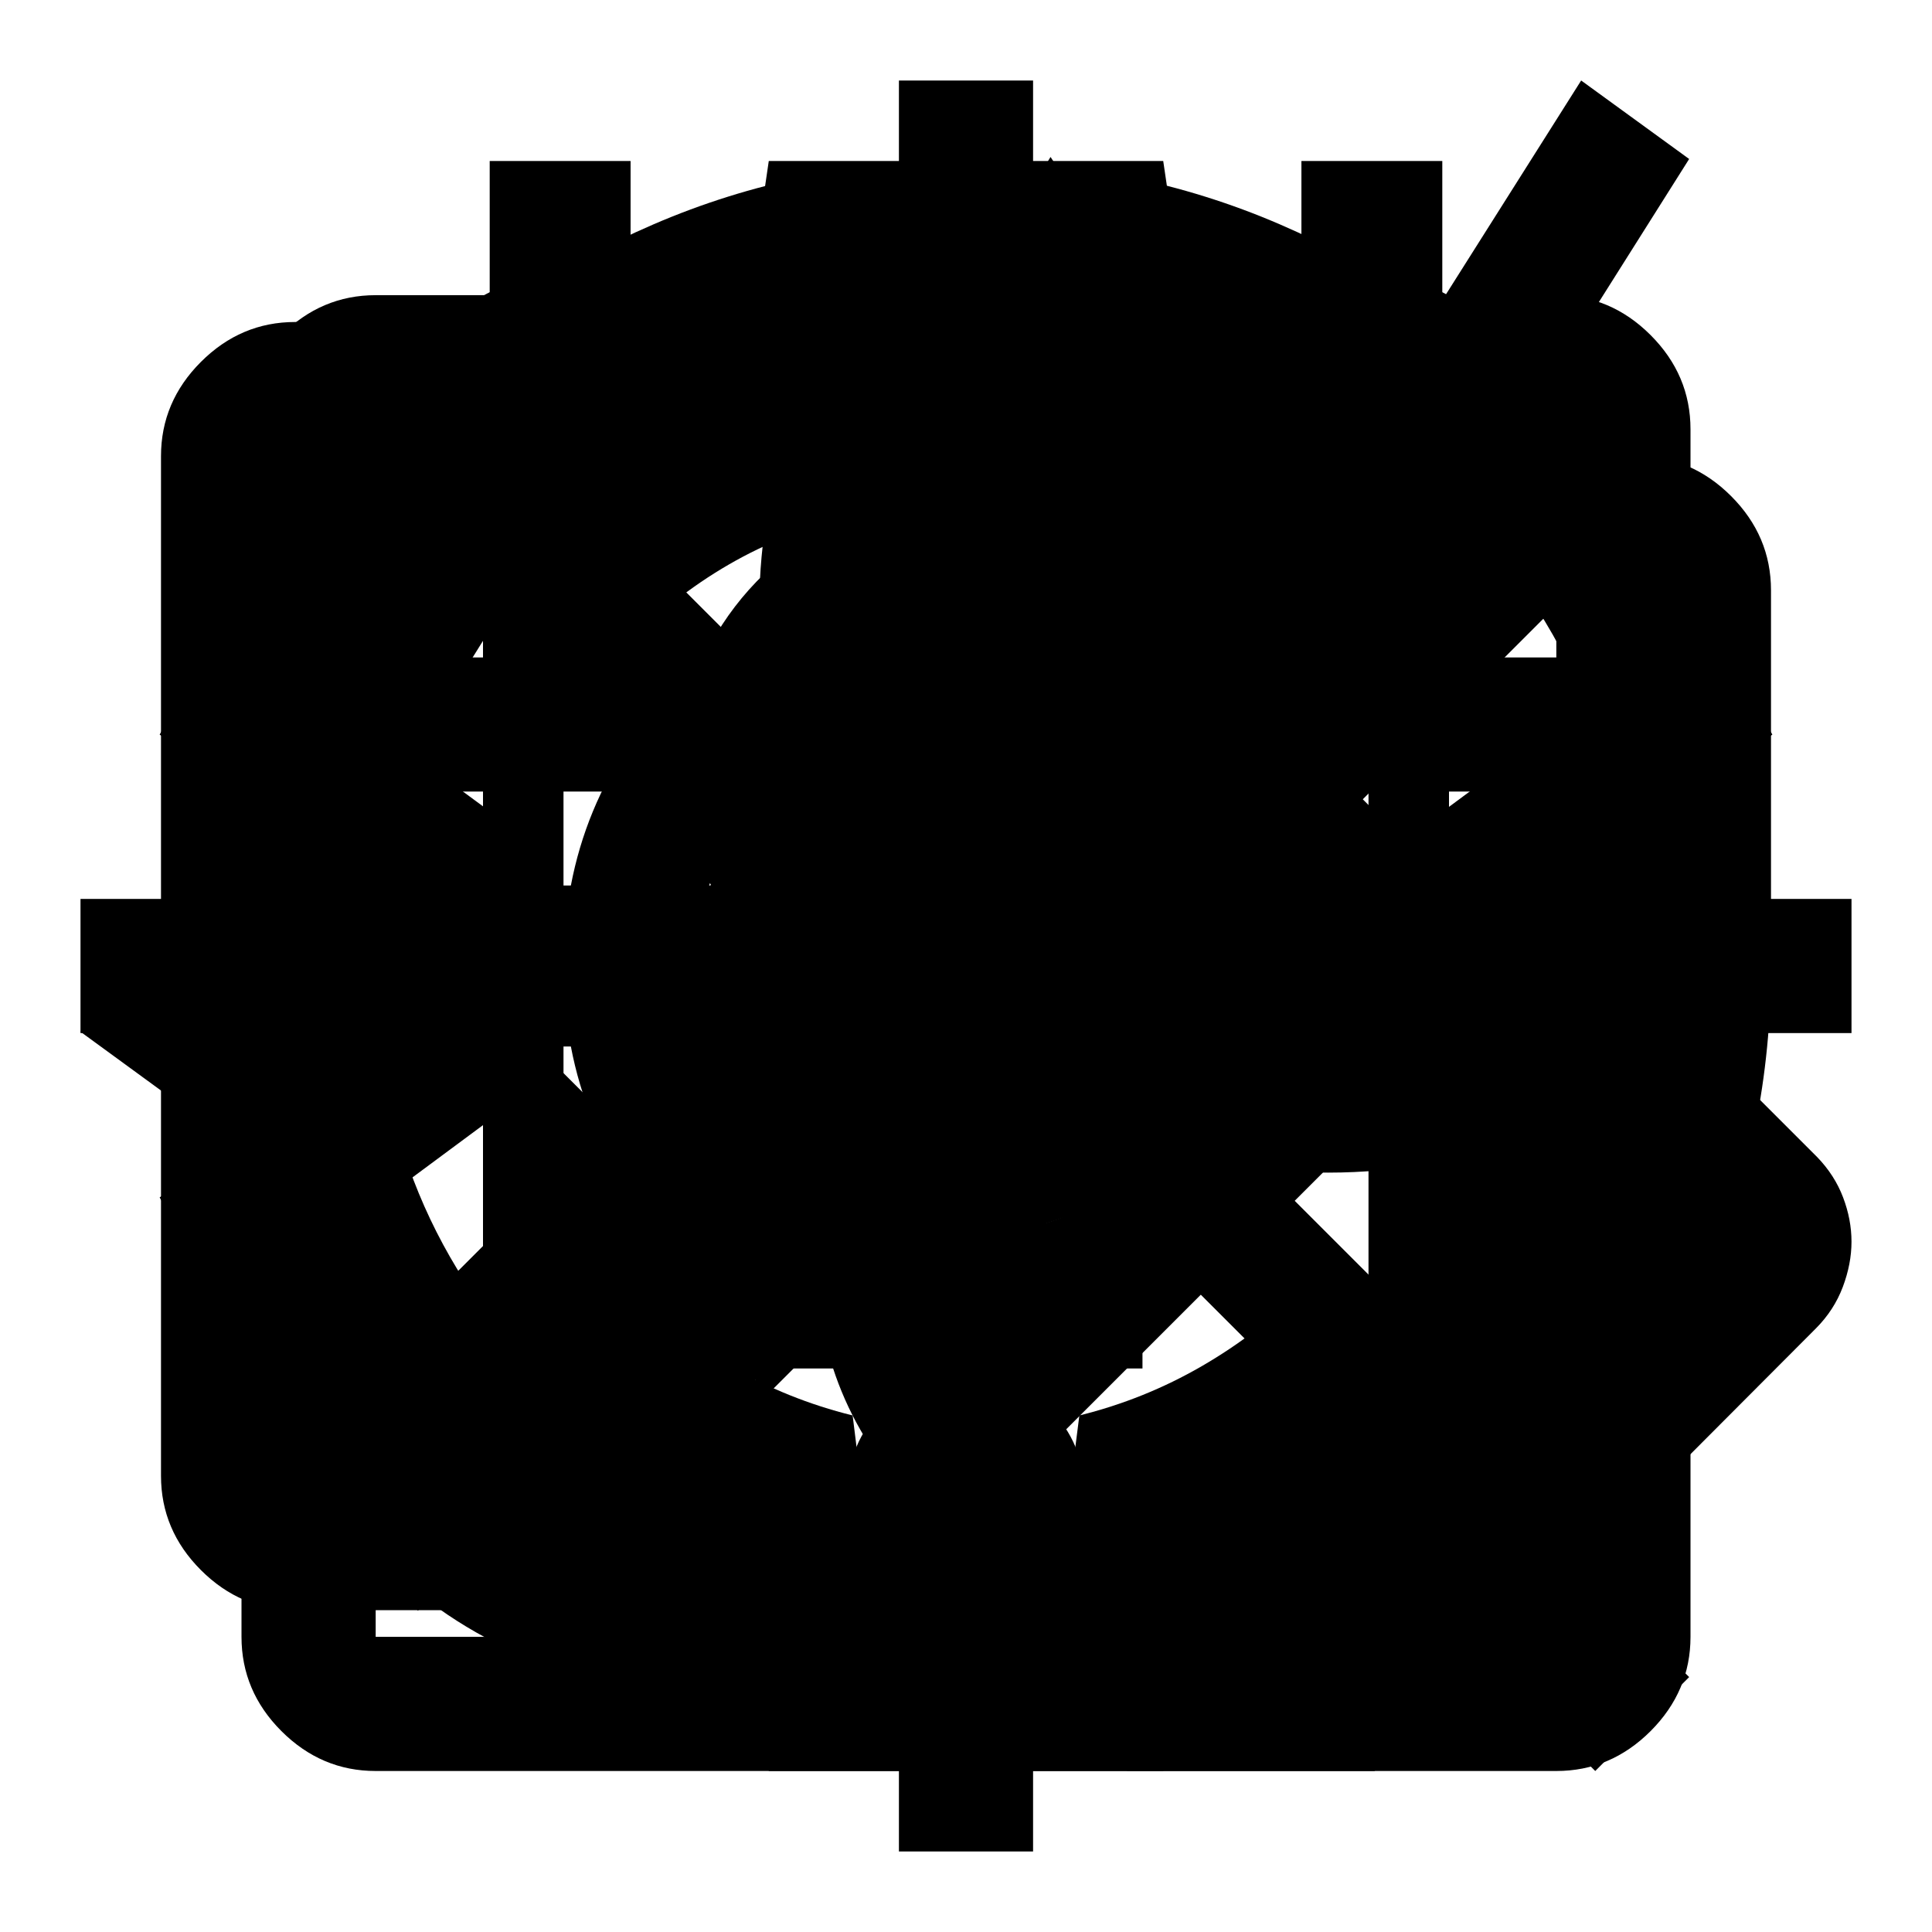
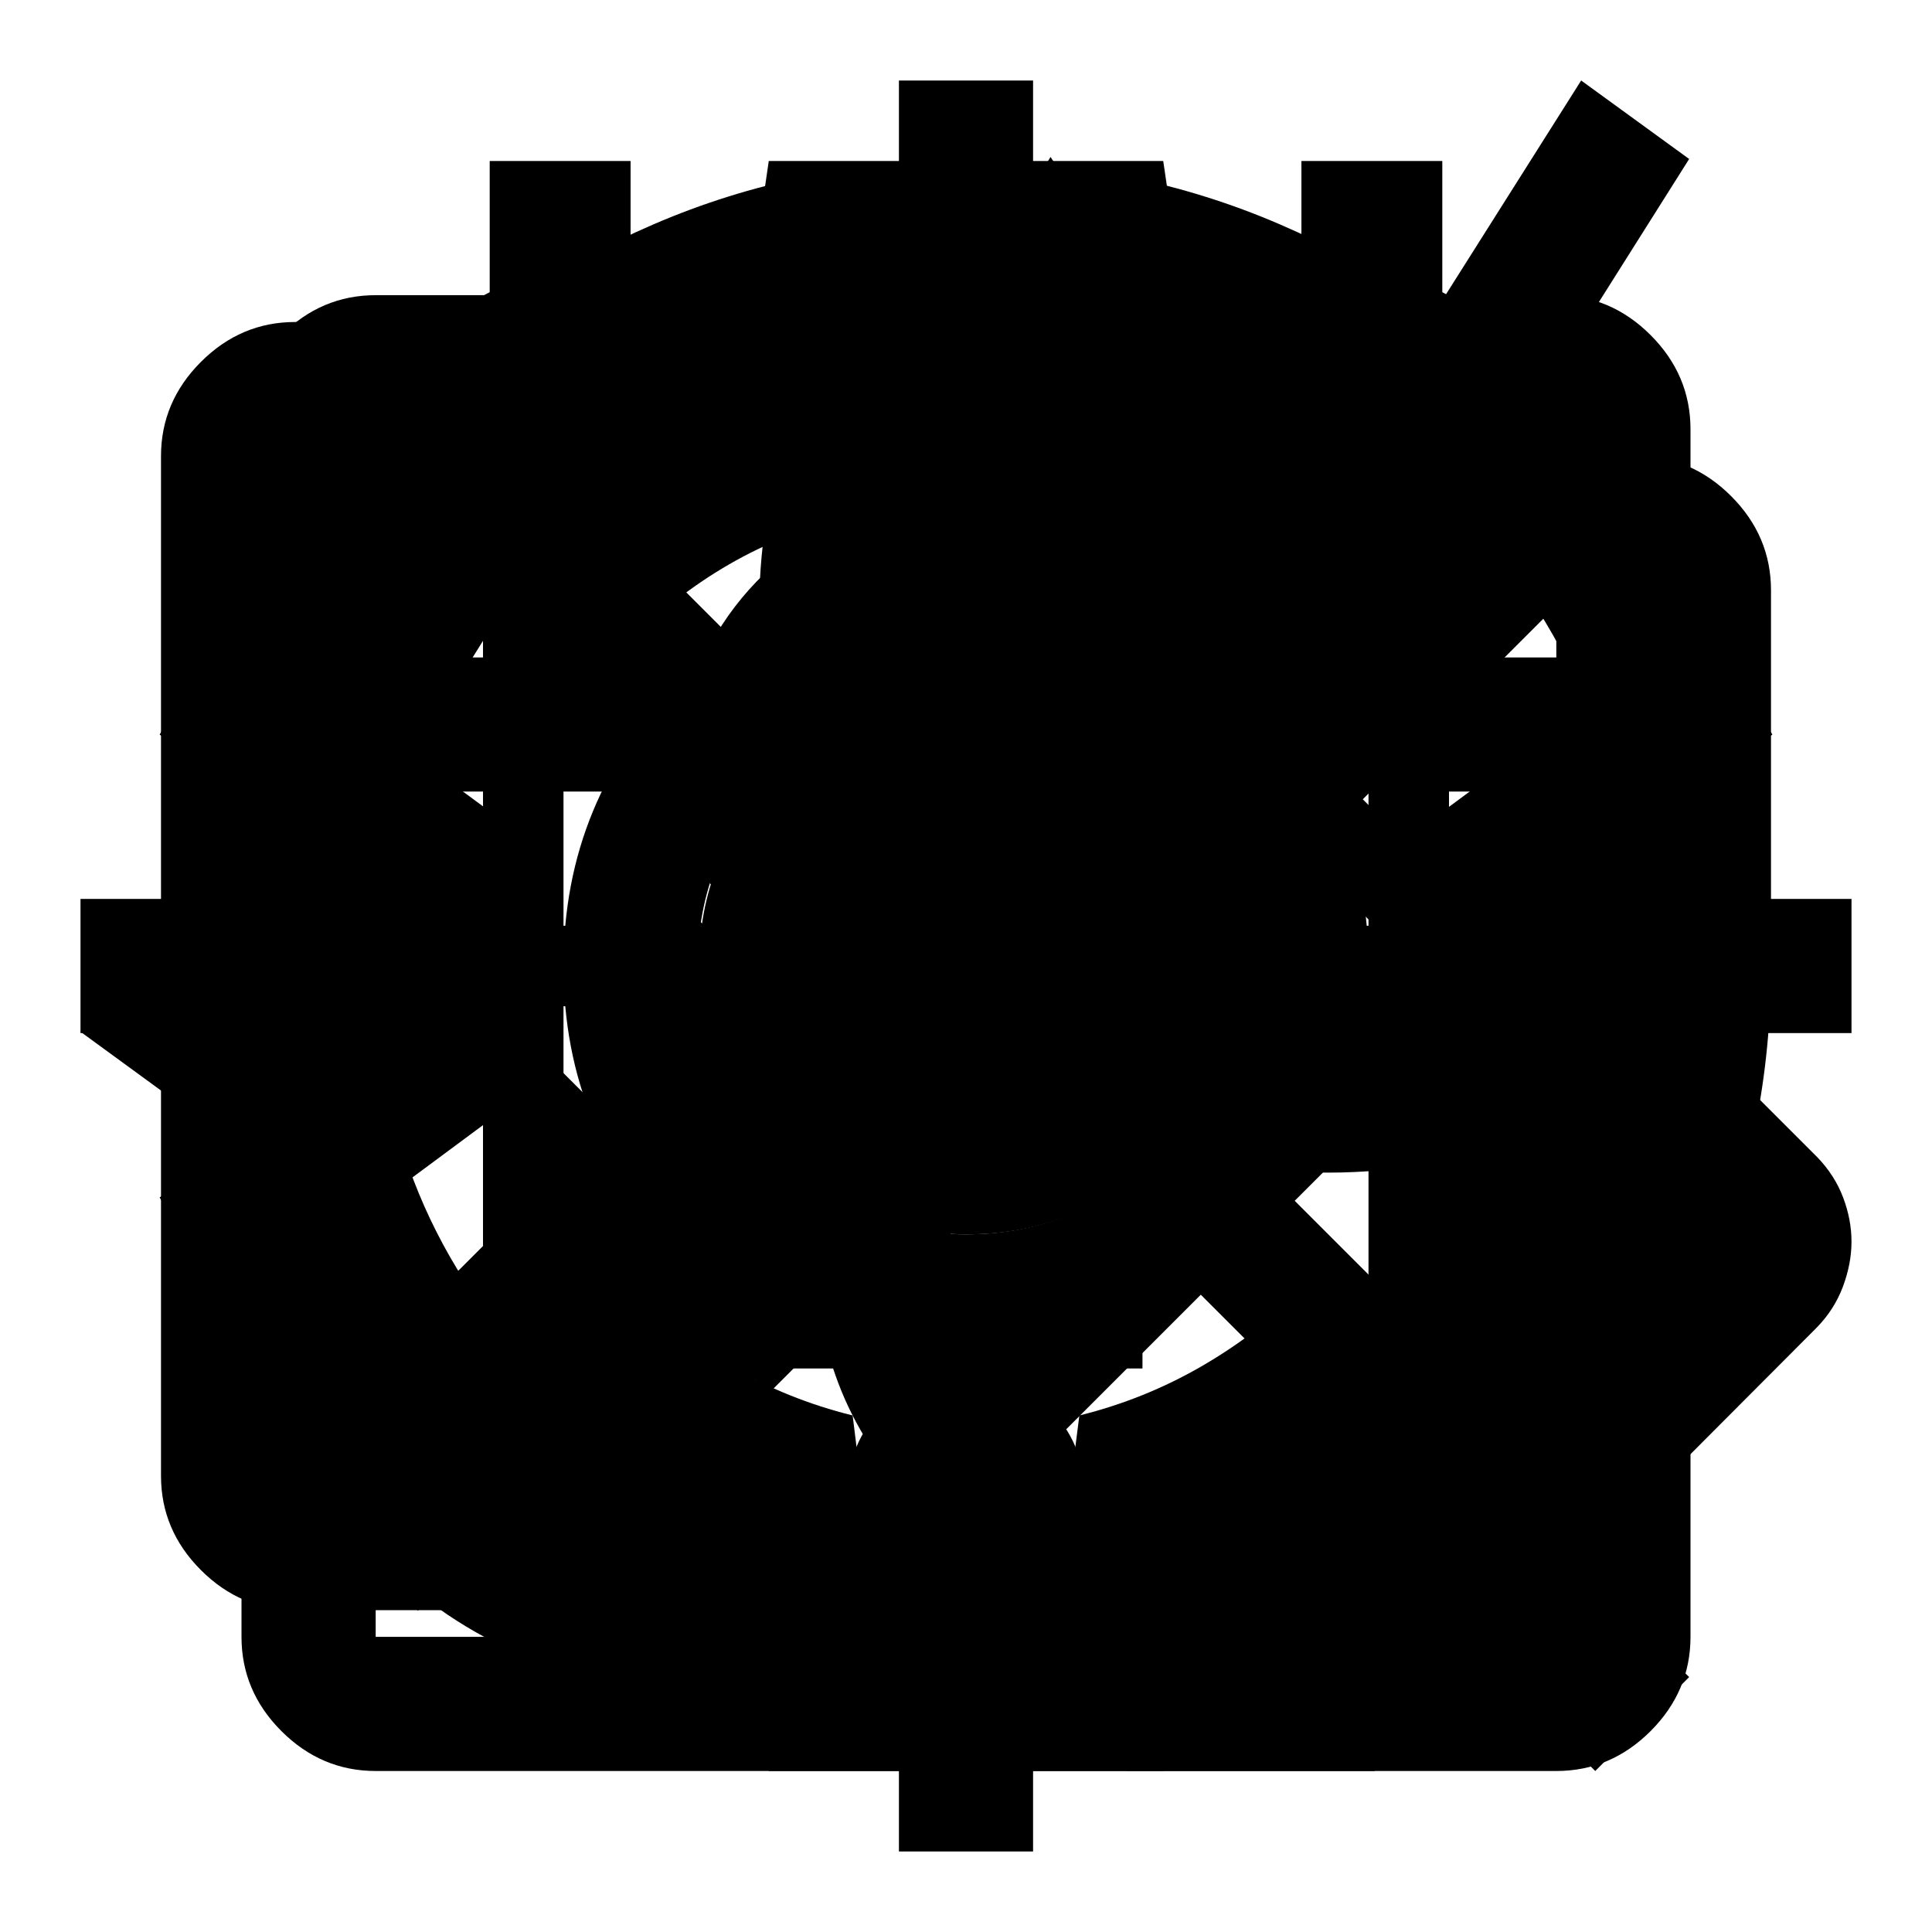
<svg xmlns="http://www.w3.org/2000/svg" height="48px" viewBox="0 -960 960 960" width="48px">
  <g id="logo">
    <path d="M351-120q-97 0-164-67t-67-164v-258q0-97 67-164t164-67h258q97 0 164 67t67 164v258q0 97-67 164t-164 67H351Zm88-205 240-240-43-43-197 197-97-97-43 43 140 140Zm-88 145h258q71 0 121-50t50-121v-258q0-71-50-121t-121-50H351q-71 0-121 50t-50 121v258q0 71 50 121t121 50Zm129-300Z" />
  </g>
  <g id="folder">
    <path d="M146.67-226.67v-506.66V-226.67Zm0 66.67q-27 0-46.84-19.83Q80-199.67 80-226.67v-506.66q0-27 19.83-46.84Q119.67-800 146.67-800H414l66.67 66.67h332.66q27 0 46.84 19.83Q880-693.67 880-666.67v173.34q-15.67-8-32.5-10.84-16.83-2.83-34.17-1.83v-160.67H453l-66.67-66.66H146.67v506.66h348l-1.34 1.34V-160H146.67ZM560-80v-123l221-220q9-9 20-13t22-4q12 0 23 4.5t20 13.5l37 37q8.67 9 12.83 20 4.17 11 4.17 22t-4.33 22.5q-4.34 11.5-13.28 20.5L683-80H560Zm300-263-37-37 37 37ZM620-140h38l121-122-18-19-19-18-122 121v38Zm141-141-19-18 37 37-18-19Z" />
  </g>
  <g id="calendar">
    <path d="M186.67-80q-27 0-46.84-19.83Q120-119.67 120-146.67v-600q0-27 19.83-46.83 19.84-19.83 46.84-19.83h56.66V-880h70v66.67h333.34V-880h70v66.67h56.66q27 0 46.84 19.83Q840-773.67 840-746.67v600q0 27-19.83 46.84Q800.33-80 773.33-80H186.67Zm0-66.67h586.66v-420H186.67v420Zm0-486.66h586.66v-113.34H186.67v113.34Zm0 0v-113.34 113.34Z" />
  </g>
  <g id="statistics">
    <path d="M94.33-407.67 40-447.33l195.33-313.34 123.34 144L522-882l123.33 184 140.34-222 53.66 39-192.66 305.33L524.33-758 367.67-503.67 244-648 94.33-407.67Zm487.67 181q46 0 78.67-32 32.66-32 32.66-78 0-46.66-32.33-79Q628.67-448 582-448q-46 0-78 32.67-32 32.66-32 78.66t32 78q32 32 78 32ZM792.67-80 682-190.67Q660.33-176 635.17-168 610-160 582-160q-73.67 0-125.17-51.5t-51.5-125.17q0-73.66 51.5-125.83T582-514.67q74.33 0 126.17 51.84Q760-411 760-336.67q0 28-8 53.17t-23.33 46.83l110.66 110L792.67-80Z" />
  </g>
  <g id="settings">
    <path d="m382-80-18.67-126.67q-17-6.33-34.83-16.66-17.83-10.34-32.17-21.67L178-192.33 79.33-365l106.34-78.67q-1.67-8.33-2-18.16-.34-9.84-.34-18.17 0-8.33.34-18.17.33-9.83 2-18.16L79.33-595 178-767.67 296.33-715q14.34-11.33 32.34-21.67 18-10.33 34.66-16L382-880h196l18.67 126.67q17 6.33 35.16 16.33 18.17 10 31.84 22L782-767.67 880.67-595l-106.34 77.33q1.67 9 2 18.84.34 9.83.34 18.83 0 9-.34 18.5Q776-452 774-443l106.33 78-98.66 172.67-118-52.67q-14.34 11.33-32 22-17.67 10.67-35 16.33L578-80H382Zm55.33-66.67h85l14-110q32.34-8 60.84-24.5T649-321l103.67 44.33 39.66-70.66L701-415q4.33-16 6.67-32.17Q710-463.33 710-480q0-16.67-2-32.83-2-16.17-7-32.17l91.33-67.67-39.66-70.66L649-638.67q-22.67-25-50.83-41.83-28.17-16.83-61.84-22.83l-13.66-110h-85l-14 110q-33 7.33-61.5 23.83T311-639l-103.67-44.33-39.66 70.66L259-545.33Q254.67-529 252.33-513 250-497 250-480q0 16.67 2.33 32.67 2.34 16 6.67 32.33l-91.33 67.67 39.66 70.66L311-321.33q23.33 23.66 51.83 40.16 28.5 16.5 60.84 24.5l13.66 110Zm43.34-200q55.33 0 94.33-39T614-480q0-55.33-39-94.33t-94.33-39q-55.67 0-94.5 39-38.84 39-38.84 94.33t38.84 94.33q38.83 39 94.5 39ZM480-480Z" />
  </g>
  <g id="help">
    <path d="M511.83-256.83Q524-269 524-286.67q0-17.66-12.17-29.83-12.16-12.17-29.83-12.17-17.67 0-29.83 12.17Q440-304.33 440-286.67q0 17.67 12.17 29.84 12.16 12.16 29.83 12.16 17.67 0 29.83-12.16Zm-65.16-136.5h64q0-28.34 6.83-49 6.83-20.67 41.17-50.34 29.33-26 43-50.5 13.66-24.5 13.66-55.5 0-54-36.66-85.33-36.67-31.33-93.34-31.33-51.66 0-88.5 26.33Q360-662.67 344-620l57.33 22q9-24.67 29.5-42t52.5-17.33q33.34 0 52.67 18.16 19.33 18.17 19.33 44.5 0 21.34-12.66 40.17-12.67 18.83-35.34 37.83-34.66 30.34-47.66 54-13 23.67-13 69.34ZM480-80q-82.33 0-155.33-31.5-73-31.5-127.34-85.83Q143-251.67 111.5-324.67T80-480q0-83 31.5-156t85.83-127q54.34-54 127.34-85.5T480-880q83 0 156 31.5T763-763q54 54 85.5 127T880-480q0 82.33-31.5 155.33-31.5 73-85.5 127.34Q709-143 636-111.5T480-80Zm0-66.67q139.33 0 236.33-97.33t97-236q0-139.33-97-236.33t-236.33-97q-138.67 0-236 97-97.33 97-97.33 236.33 0 138.67 97.33 236 97.33 97.33 236 97.33ZM480-480Z" />
  </g>
  <g id="light">
    <path d="M574.33-385.67q39-39 39-94.33t-39-94.33q-39-39-94.33-39t-94.33 39q-39 39-39 94.33t39 94.33q39 39 94.33 39t94.33-39ZM338.5-338.5Q280-397 280-480t58.5-141.5Q397-680 480-680t141.5 58.5Q680-563 680-480t-58.5 141.5Q563-280 480-280t-141.5-58.5ZM200-446.67H40v-66.66h160v66.66Zm720 0H760v-66.66h160v66.66ZM446.67-760v-160h66.66v160h-66.66Zm0 720v-160h66.66v160h-66.66ZM260-655.33l-100.33-97 47.66-49 96 100-43.33 46Zm493.33 496-97.66-100.34 45-45.66 99.66 97.66-47 48.34Zm-98.66-541.34 97.66-99.66 49 47L702-656l-47.33-44.67ZM159.33-207.33 259-305l46.33 45.67-97.66 99.66-48.34-47.66ZM480-480Z" />
  </g>
  <g id="dark">
    <path d="M480-120q-150 0-255-105T120-480q0-150 105-255t255-105q10 0 20.5.67 10.5.66 24.17 2-37.67 31-59.17 77.83T444-660q0 90 63 153t153 63q53 0 99.67-20.5 46.66-20.5 77.66-56.17 1.34 12.34 2 21.84.67 9.5.67 18.83 0 150-105 255T480-120Zm0-66.67q102 0 179.33-61.16Q736.67-309 760.67-395.67q-23.34 9-49.11 13.67-25.78 4.67-51.56 4.67-117.46 0-200.06-82.61-82.61-82.6-82.61-200.06 0-22.67 4.34-47.67 4.33-25 14.66-55-91.33 28.67-150.5 107-59.16 78.34-59.16 175.67 0 122 85.66 207.67Q358-186.67 480-186.67Zm-6-288Z" />
  </g>
-   <g id="plus">
-     <path d="M440-120v-320H120v-80h320v-320h80v320h320v80H520v320h-80Z" />
+   <g id="like">
+     <path d="M20.8 4.6a5.5 5.5 0 0 0-7.8 0L12 5.7l-1.1-1.1a5.5 5.5 0 0 0-7.8 7.8l1.1 1.1L12 21l7.8-7.5 1.1-1.1a5.5 5.5 0 0 0-.1-7.8Z" />
  </g>
  <g id="more">
    <path d="M218.57-421.33q-24.24 0-41.4-17.26Q160-455.86 160-480.09q0-24.24 17.26-41.41 17.26-17.17 41.5-17.17t41.41 17.26q17.16 17.27 17.16 41.5 0 24.24-17.26 41.41-17.26 17.17-41.5 17.17Zm261.34 0q-24.24 0-41.41-17.26-17.17-17.27-17.17-41.5 0-24.24 17.26-41.41 17.27-17.17 41.5-17.17 24.24 0 41.41 17.26 17.17 17.27 17.17 41.5 0 24.24-17.26 41.41-17.27 17.17-41.5 17.17Zm261.33 0q-24.24 0-41.41-17.26-17.16-17.27-17.16-41.5 0-24.24 17.26-41.41 17.26-17.17 41.5-17.17t41.4 17.26Q800-504.14 800-479.91q0 24.24-17.26 41.41-17.26 17.17-41.5 17.17Z" />
  </g>
  <g id="close">
    <path d="m251.33-204.67-46.66-46.66L433.33-480 204.67-708.67l46.66-46.66L480-526.67l228.67-228.66 46.66 46.66L526.67-480l228.66 228.67-46.66 46.66L480-433.33 251.33-204.67Z" />
  </g>
  <g id="more-vert">
    <path d="M479.91-160q-24.24 0-41.41-17.26-17.17-17.26-17.17-41.5t17.26-41.41q17.27-17.16 41.5-17.16 24.24 0 41.41 17.26 17.17 17.26 17.17 41.5t-17.26 41.4Q504.14-160 479.91-160Zm0-261.33q-24.24 0-41.41-17.26-17.17-17.27-17.17-41.5 0-24.24 17.26-41.41 17.27-17.17 41.5-17.17 24.24 0 41.41 17.26 17.17 17.27 17.17 41.5 0 24.24-17.26 41.41-17.27 17.17-41.5 17.17Zm0-261.34q-24.24 0-41.41-17.26-17.17-17.26-17.17-41.5t17.26-41.4Q455.86-800 480.09-800q24.24 0 41.41 17.26 17.17 17.26 17.17 41.5t-17.26 41.41q-17.27 17.16-41.5 17.16Z" />
  </g>
  <g id="checked">
    <path d="M382-267.69 183.23-466.46 211.77-495 382-324.77 748.23-691l28.54 28.54L382-267.69Z" />
  </g>
  <g id="arrow">
    <path d="M683.15-460H200v-40h483.15L451.46-731.69 480-760l280 280-280 280-28.54-28.31L683.15-460Z" />
  </g>
  <g id="delete">
    <path d="M304.62-160q-26.85 0-45.74-18.88Q240-197.77 240-224.62V-720h-40v-40h160v-30.77h240V-760h160v40h-40v495.38q0 27.62-18.5 46.12Q683-160 655.38-160H304.62ZM680-720H280v495.38q0 10.77 6.92 17.7 6.93 6.92 17.7 6.92h350.76q9.24 0 16.93-7.69 7.69-7.69 7.69-16.93V-720ZM392.31-280h40v-360h-40v360Zm135.38 0h40v-360h-40v360ZM280-720v520-520Z" />
  </g>
  <g id="edit">
    <path d="M200-200h43.92l427.93-427.92-43.93-43.93L200-243.92V-200Zm-40 40v-100.77l527.23-527.77q6.15-5.48 13.57-8.47 7.43-2.99 15.49-2.99t15.62 2.54q7.55 2.54 13.94 9.15l42.69 42.93q6.61 6.38 9.04 14 2.42 7.63 2.42 15.25 0 8.13-2.74 15.56-2.74 7.42-8.72 13.57L260.77-160H160Zm600.77-556.31-44.46-44.46 44.46 44.46ZM649.5-649.5l-21.58-22.35 43.93 43.93-22.35-21.58Z" />
  </g>
</svg>
